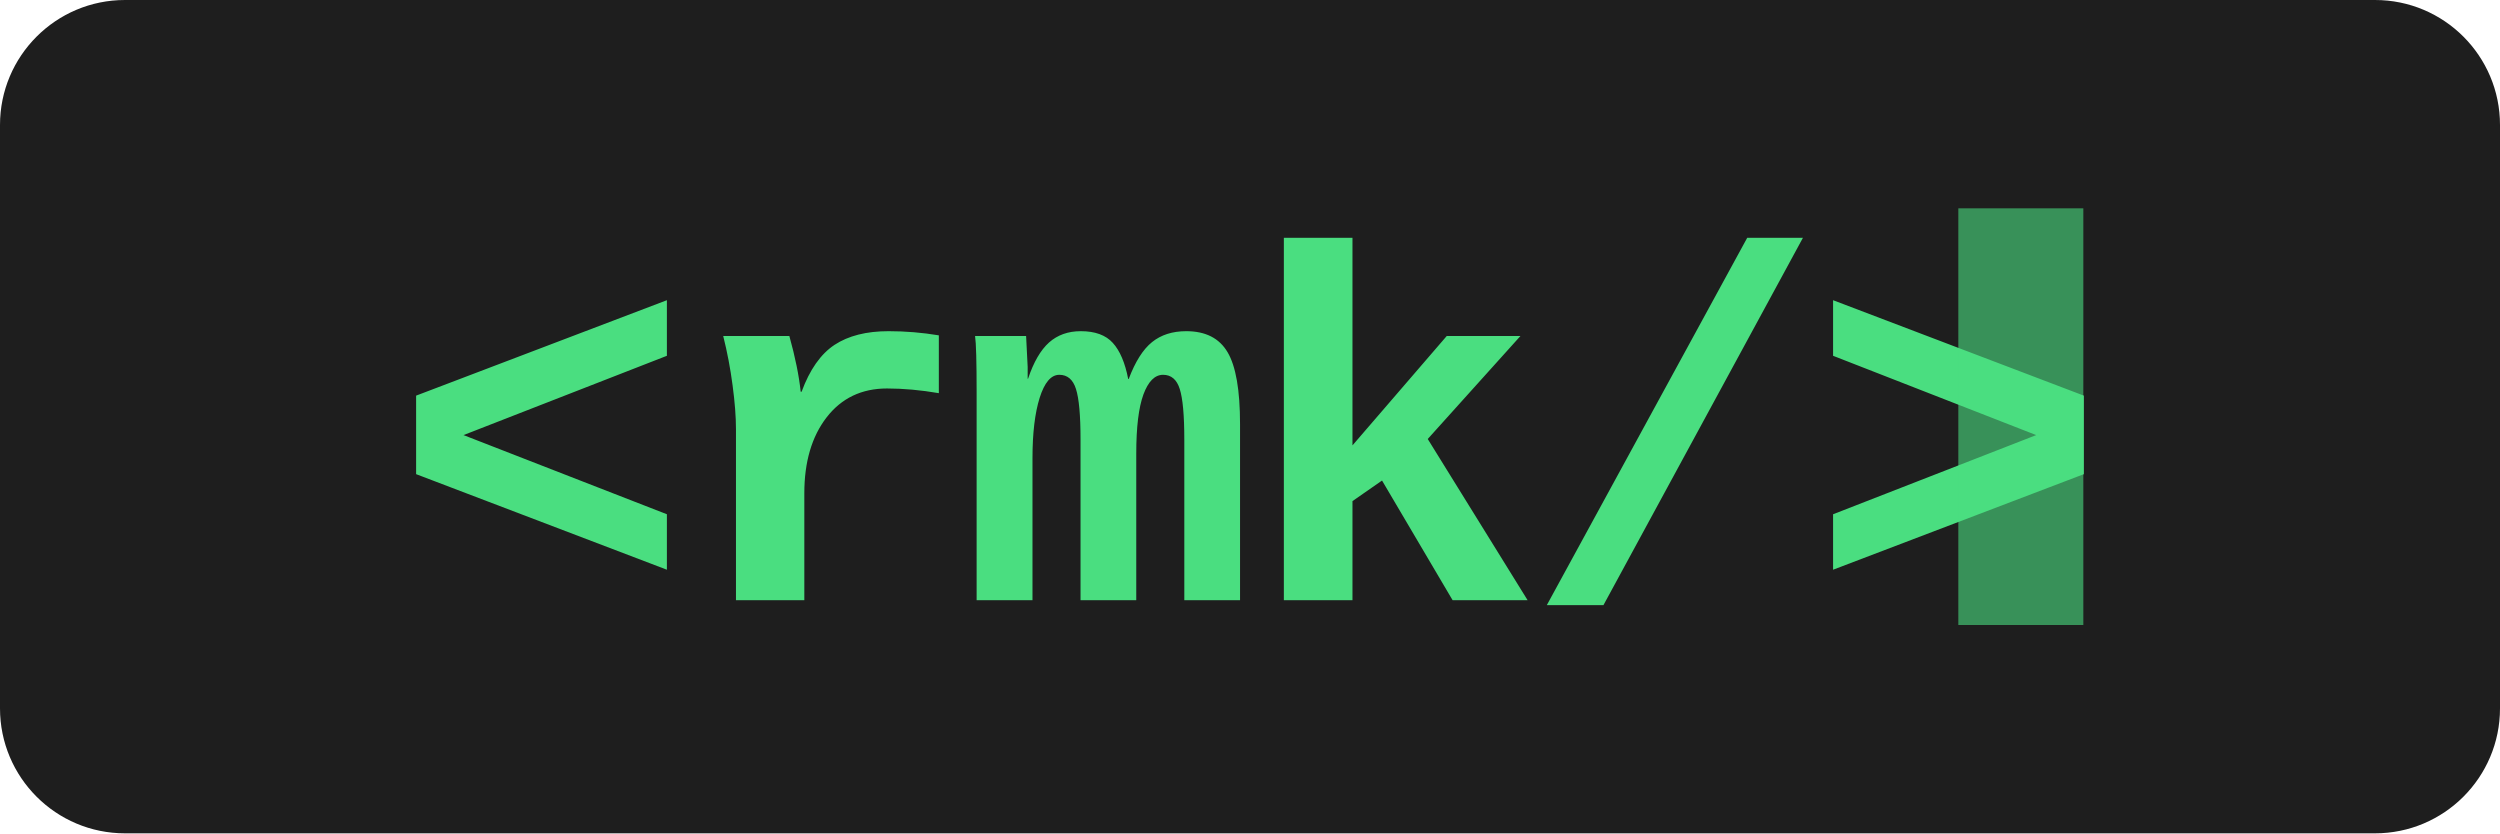
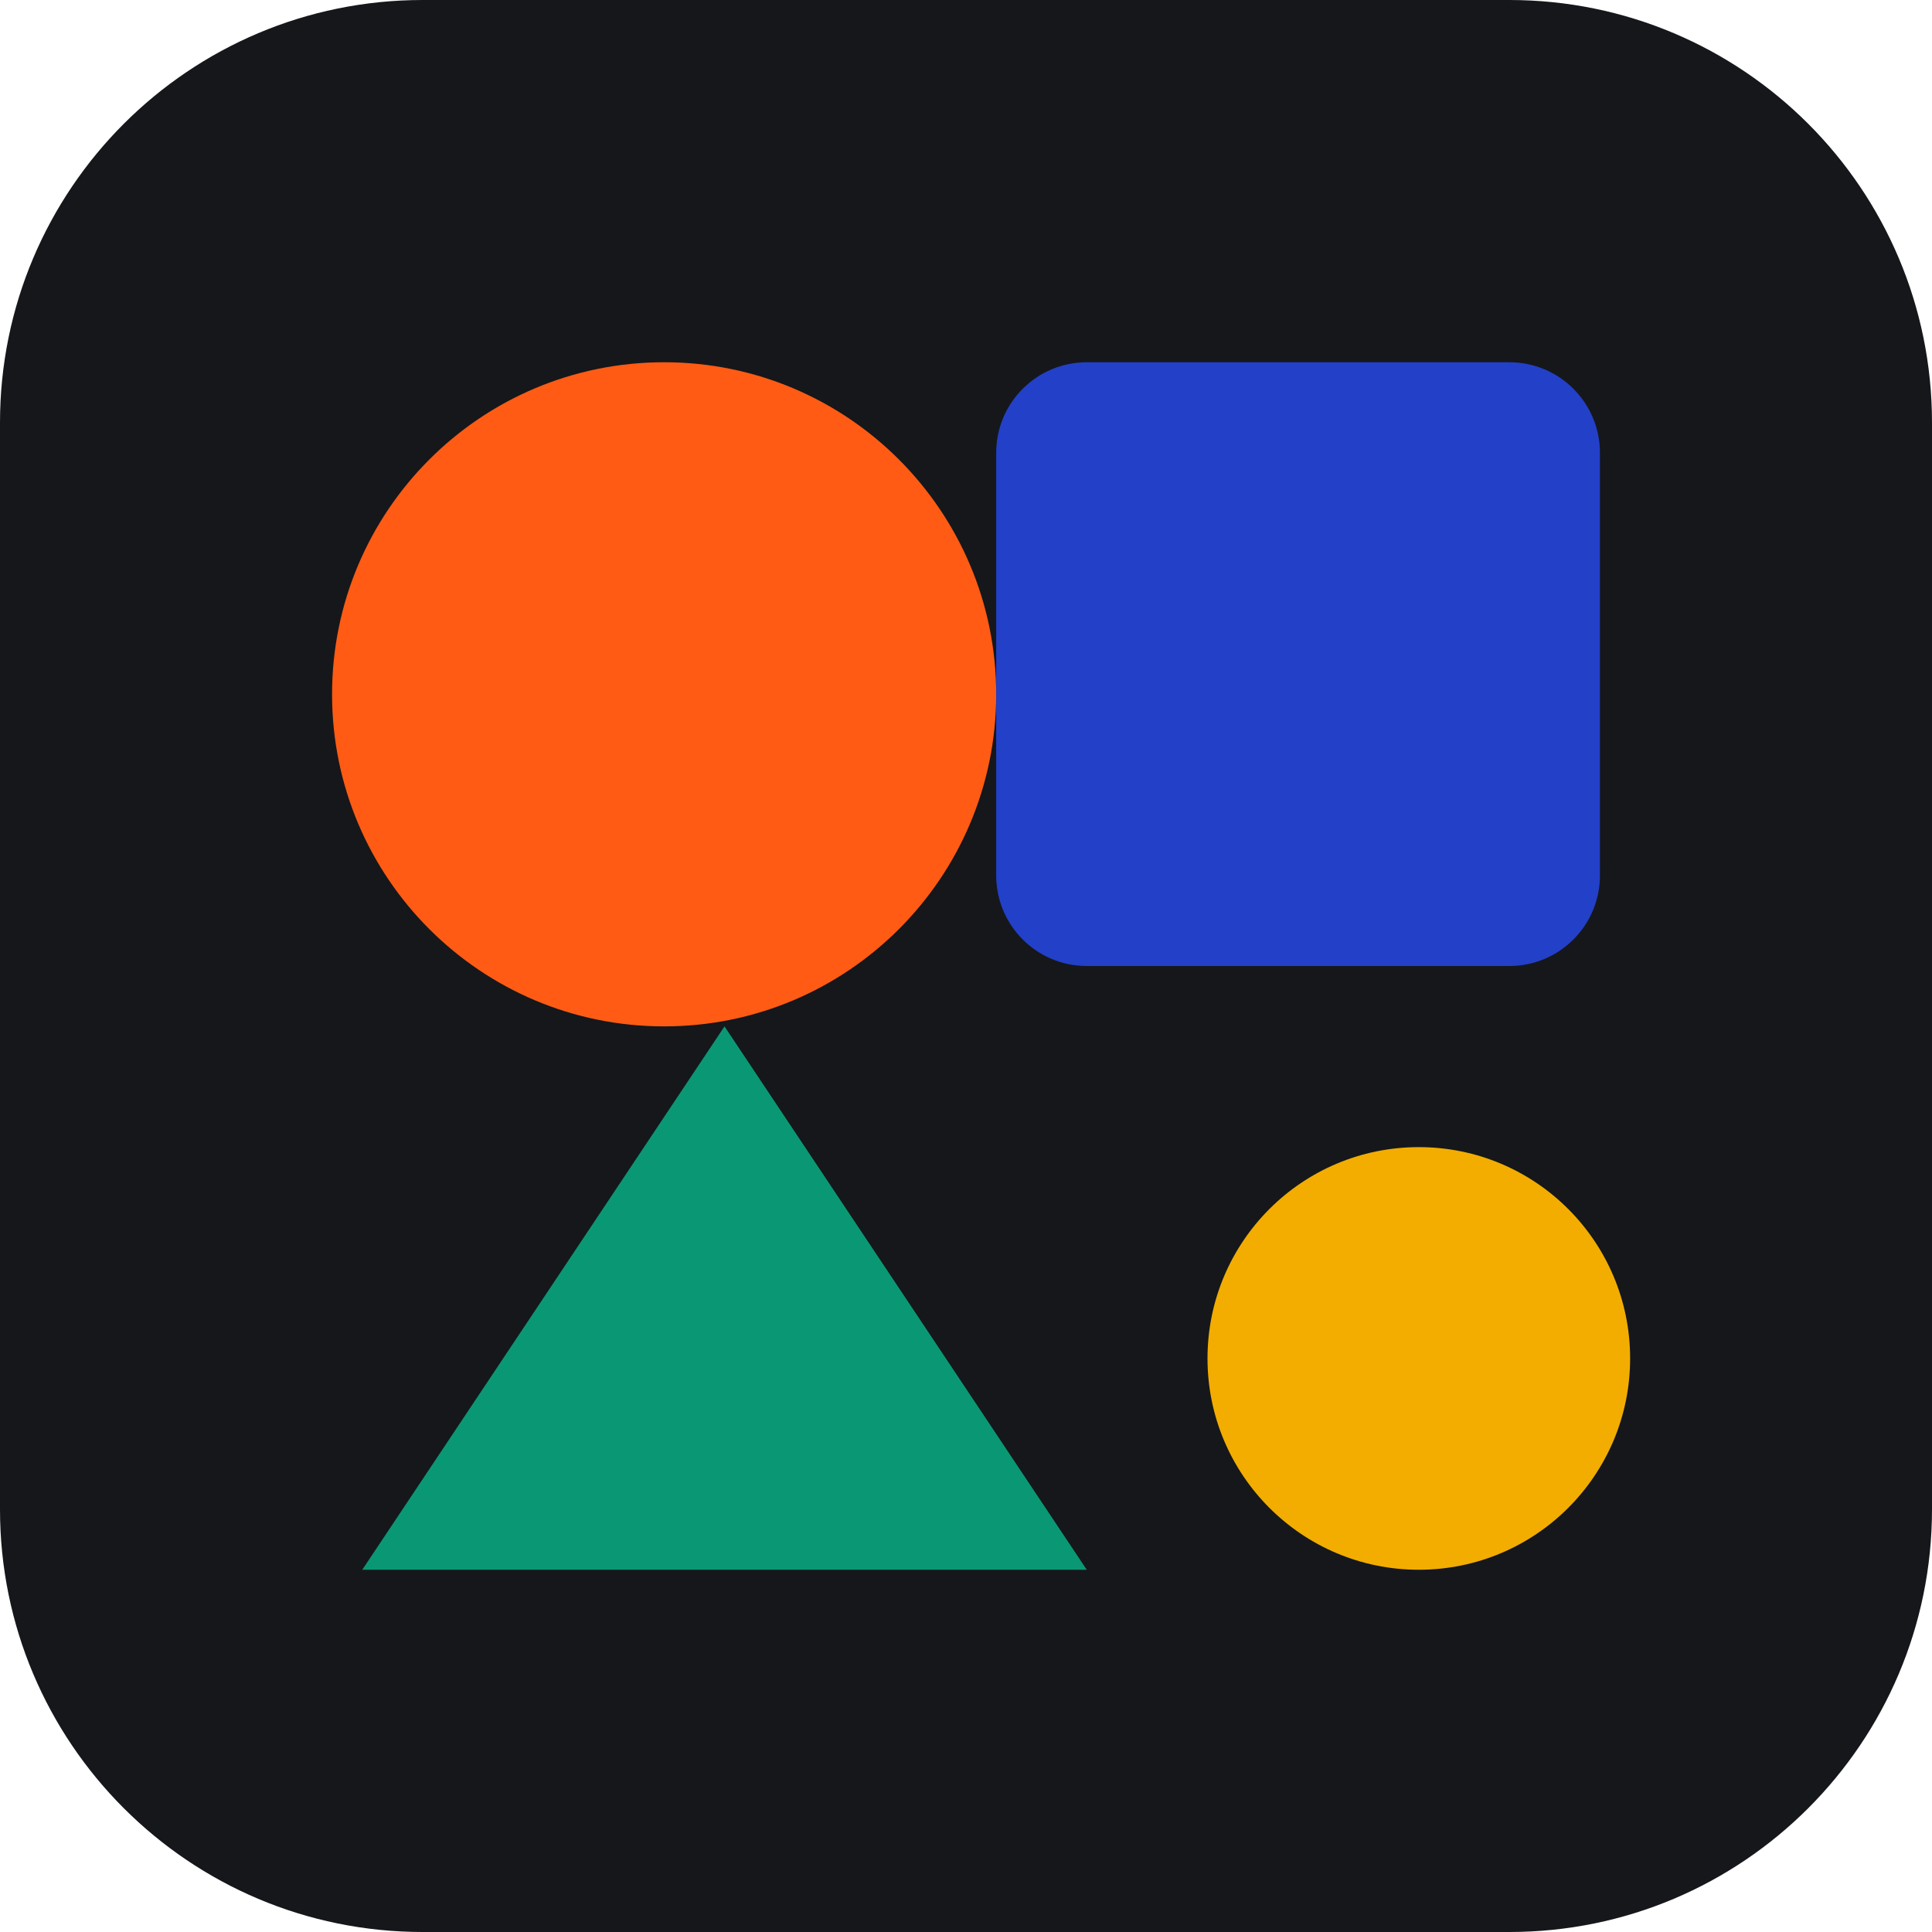
- <svg xmlns="http://www.w3.org/2000/svg" viewBox="0 0 300 100">
-   <rect width="300" height="100" rx="15" fill="#1e1e1e" />
-   <text x="50%" y="55%" font-family="'Courier New', Courier, monospace" font-weight="bold" font-size="60" fill="#4ade80" text-anchor="middle" dominant-baseline="middle" letter-spacing="-2">
-     &lt;rmk/&gt;
-   </text>
-   <rect x="235" y="25" width="15" height="50" fill="#4ade80" opacity="0.6" />
+ <svg xmlns="http://www.w3.org/2000/svg" viewBox="0 0 64 64">
+   <rect width="64" height="64" rx="14" fill="#15171b" />
+   <circle cx="22" cy="23" r="11" fill="#ff5b14" />
+   <rect x="33" y="12" width="20" height="20" rx="3" fill="#2340c8" />
+   <path d="M12 52 L24 34 L36 52 Z" fill="#0a9874" />
+   <rect x="40" y="38" width="14" height="14" rx="7" fill="#f2ad00" />
</svg>
